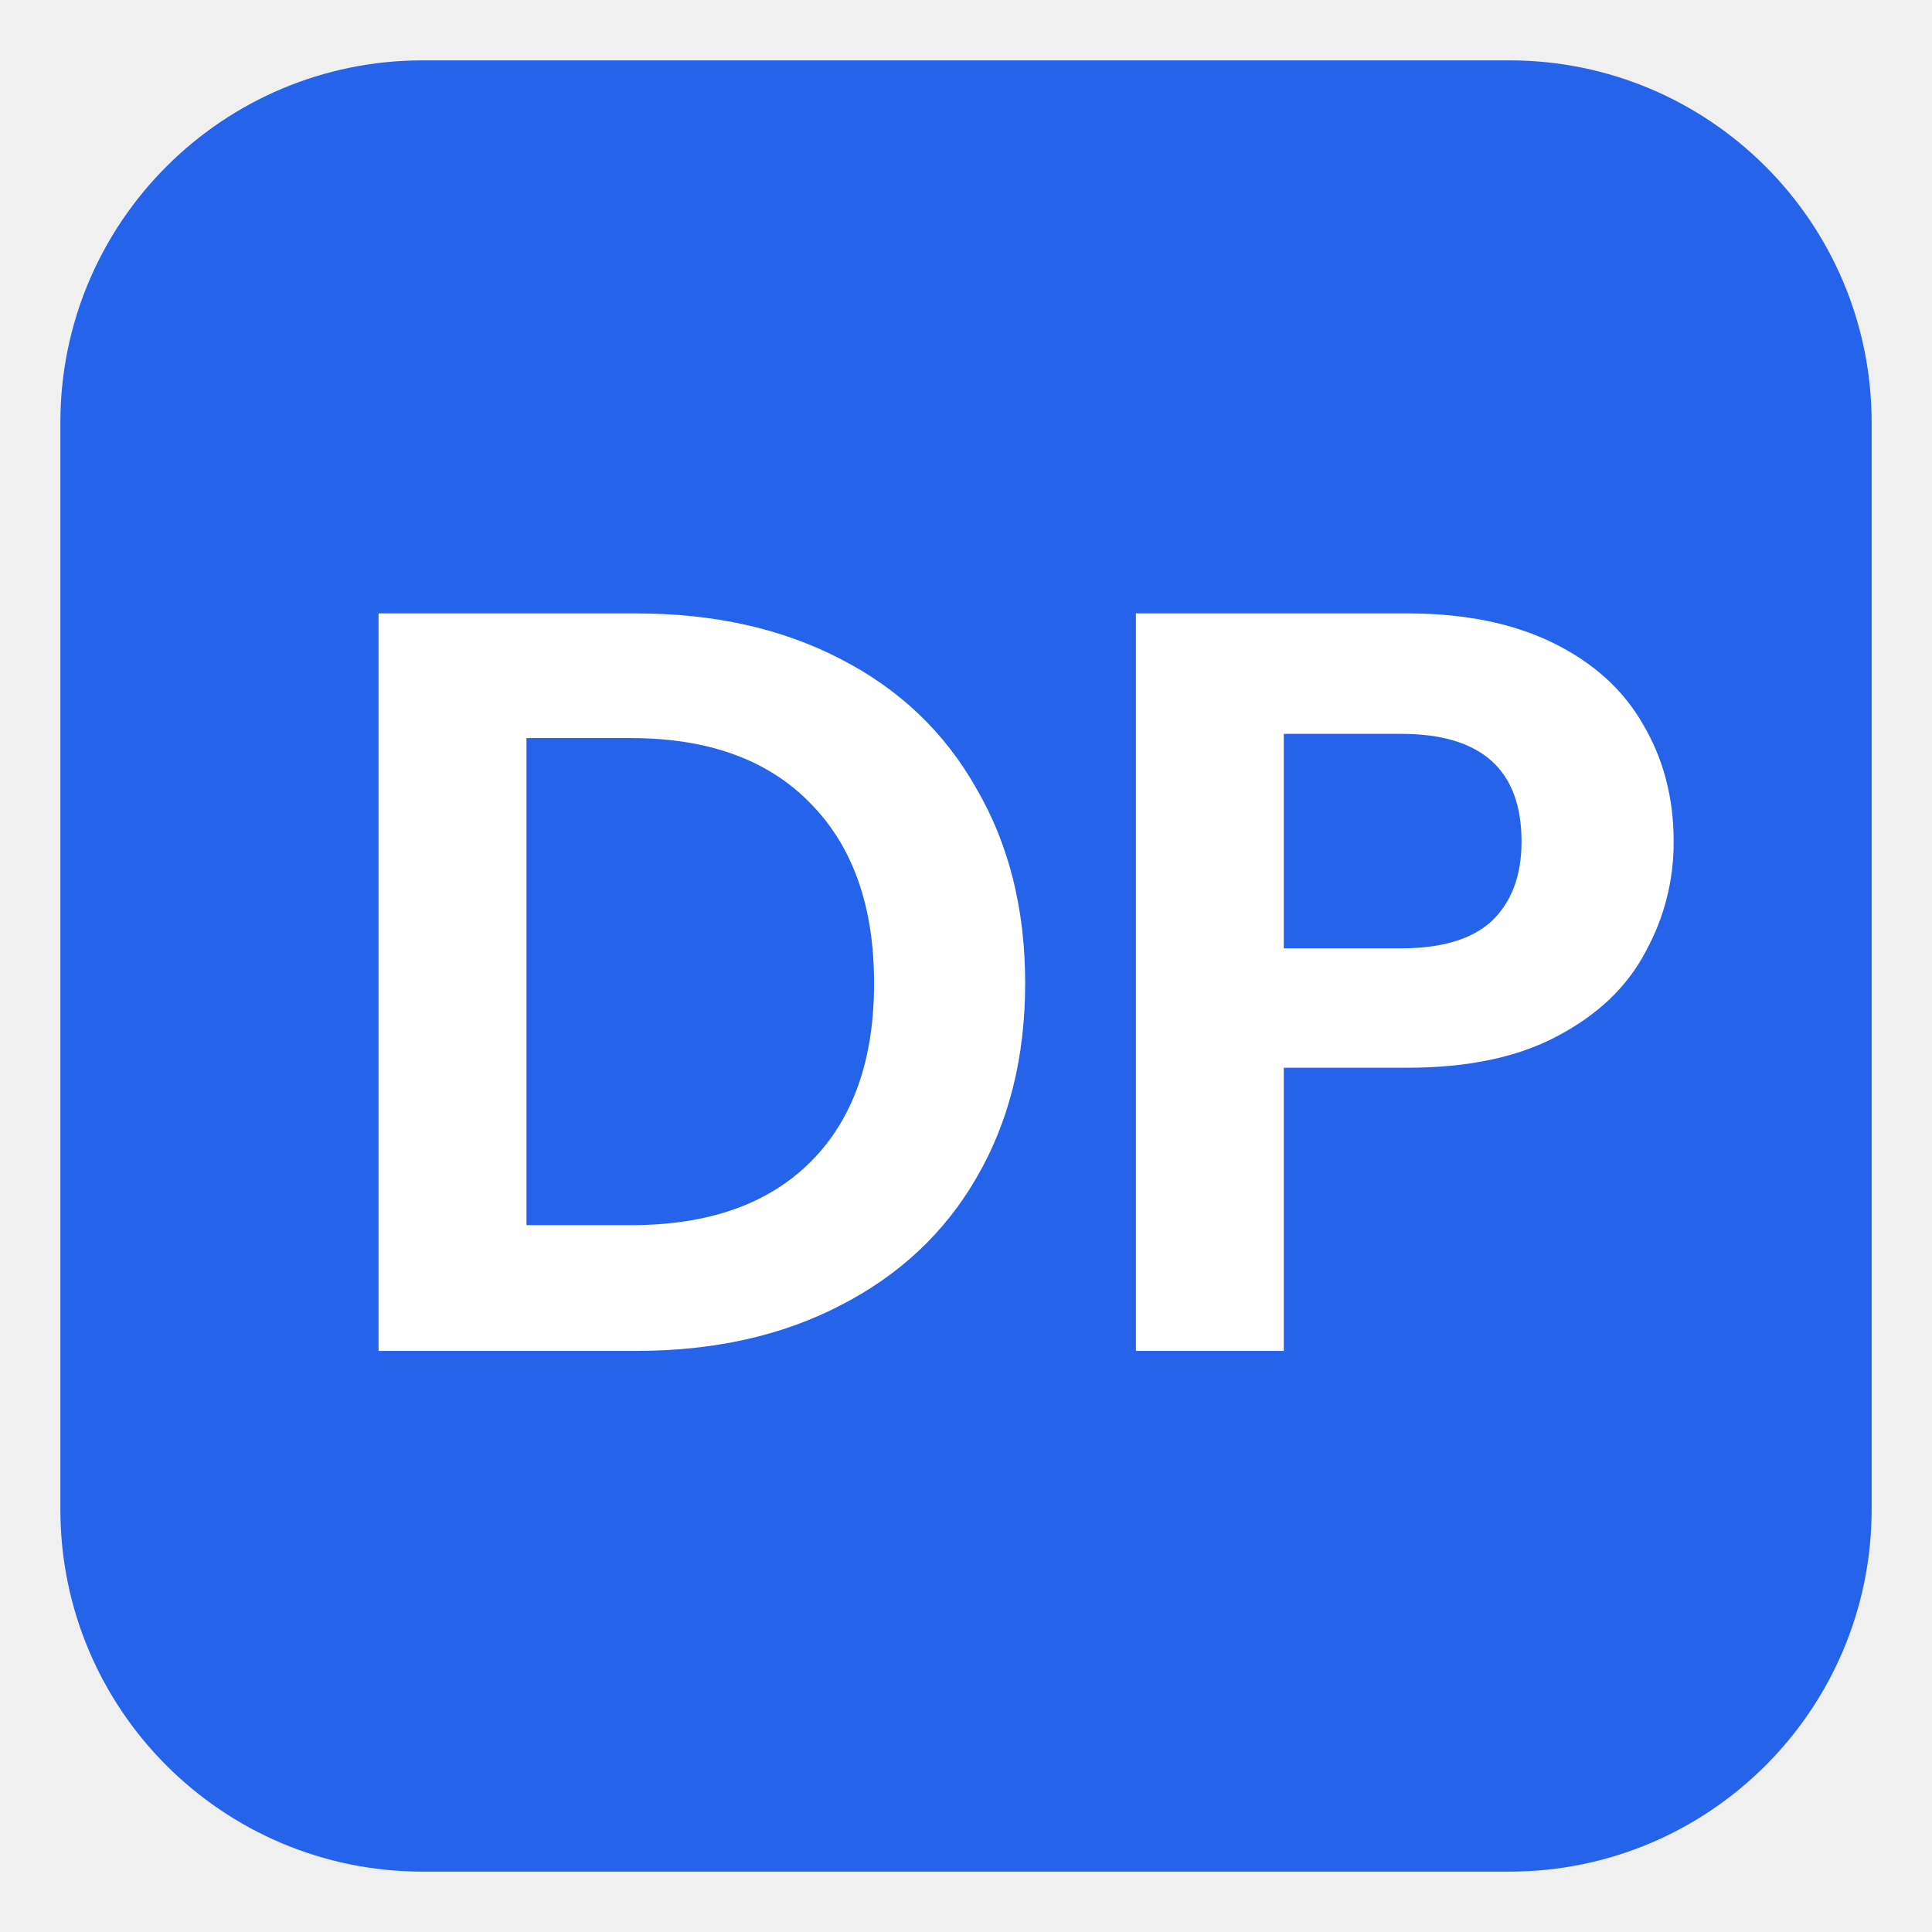
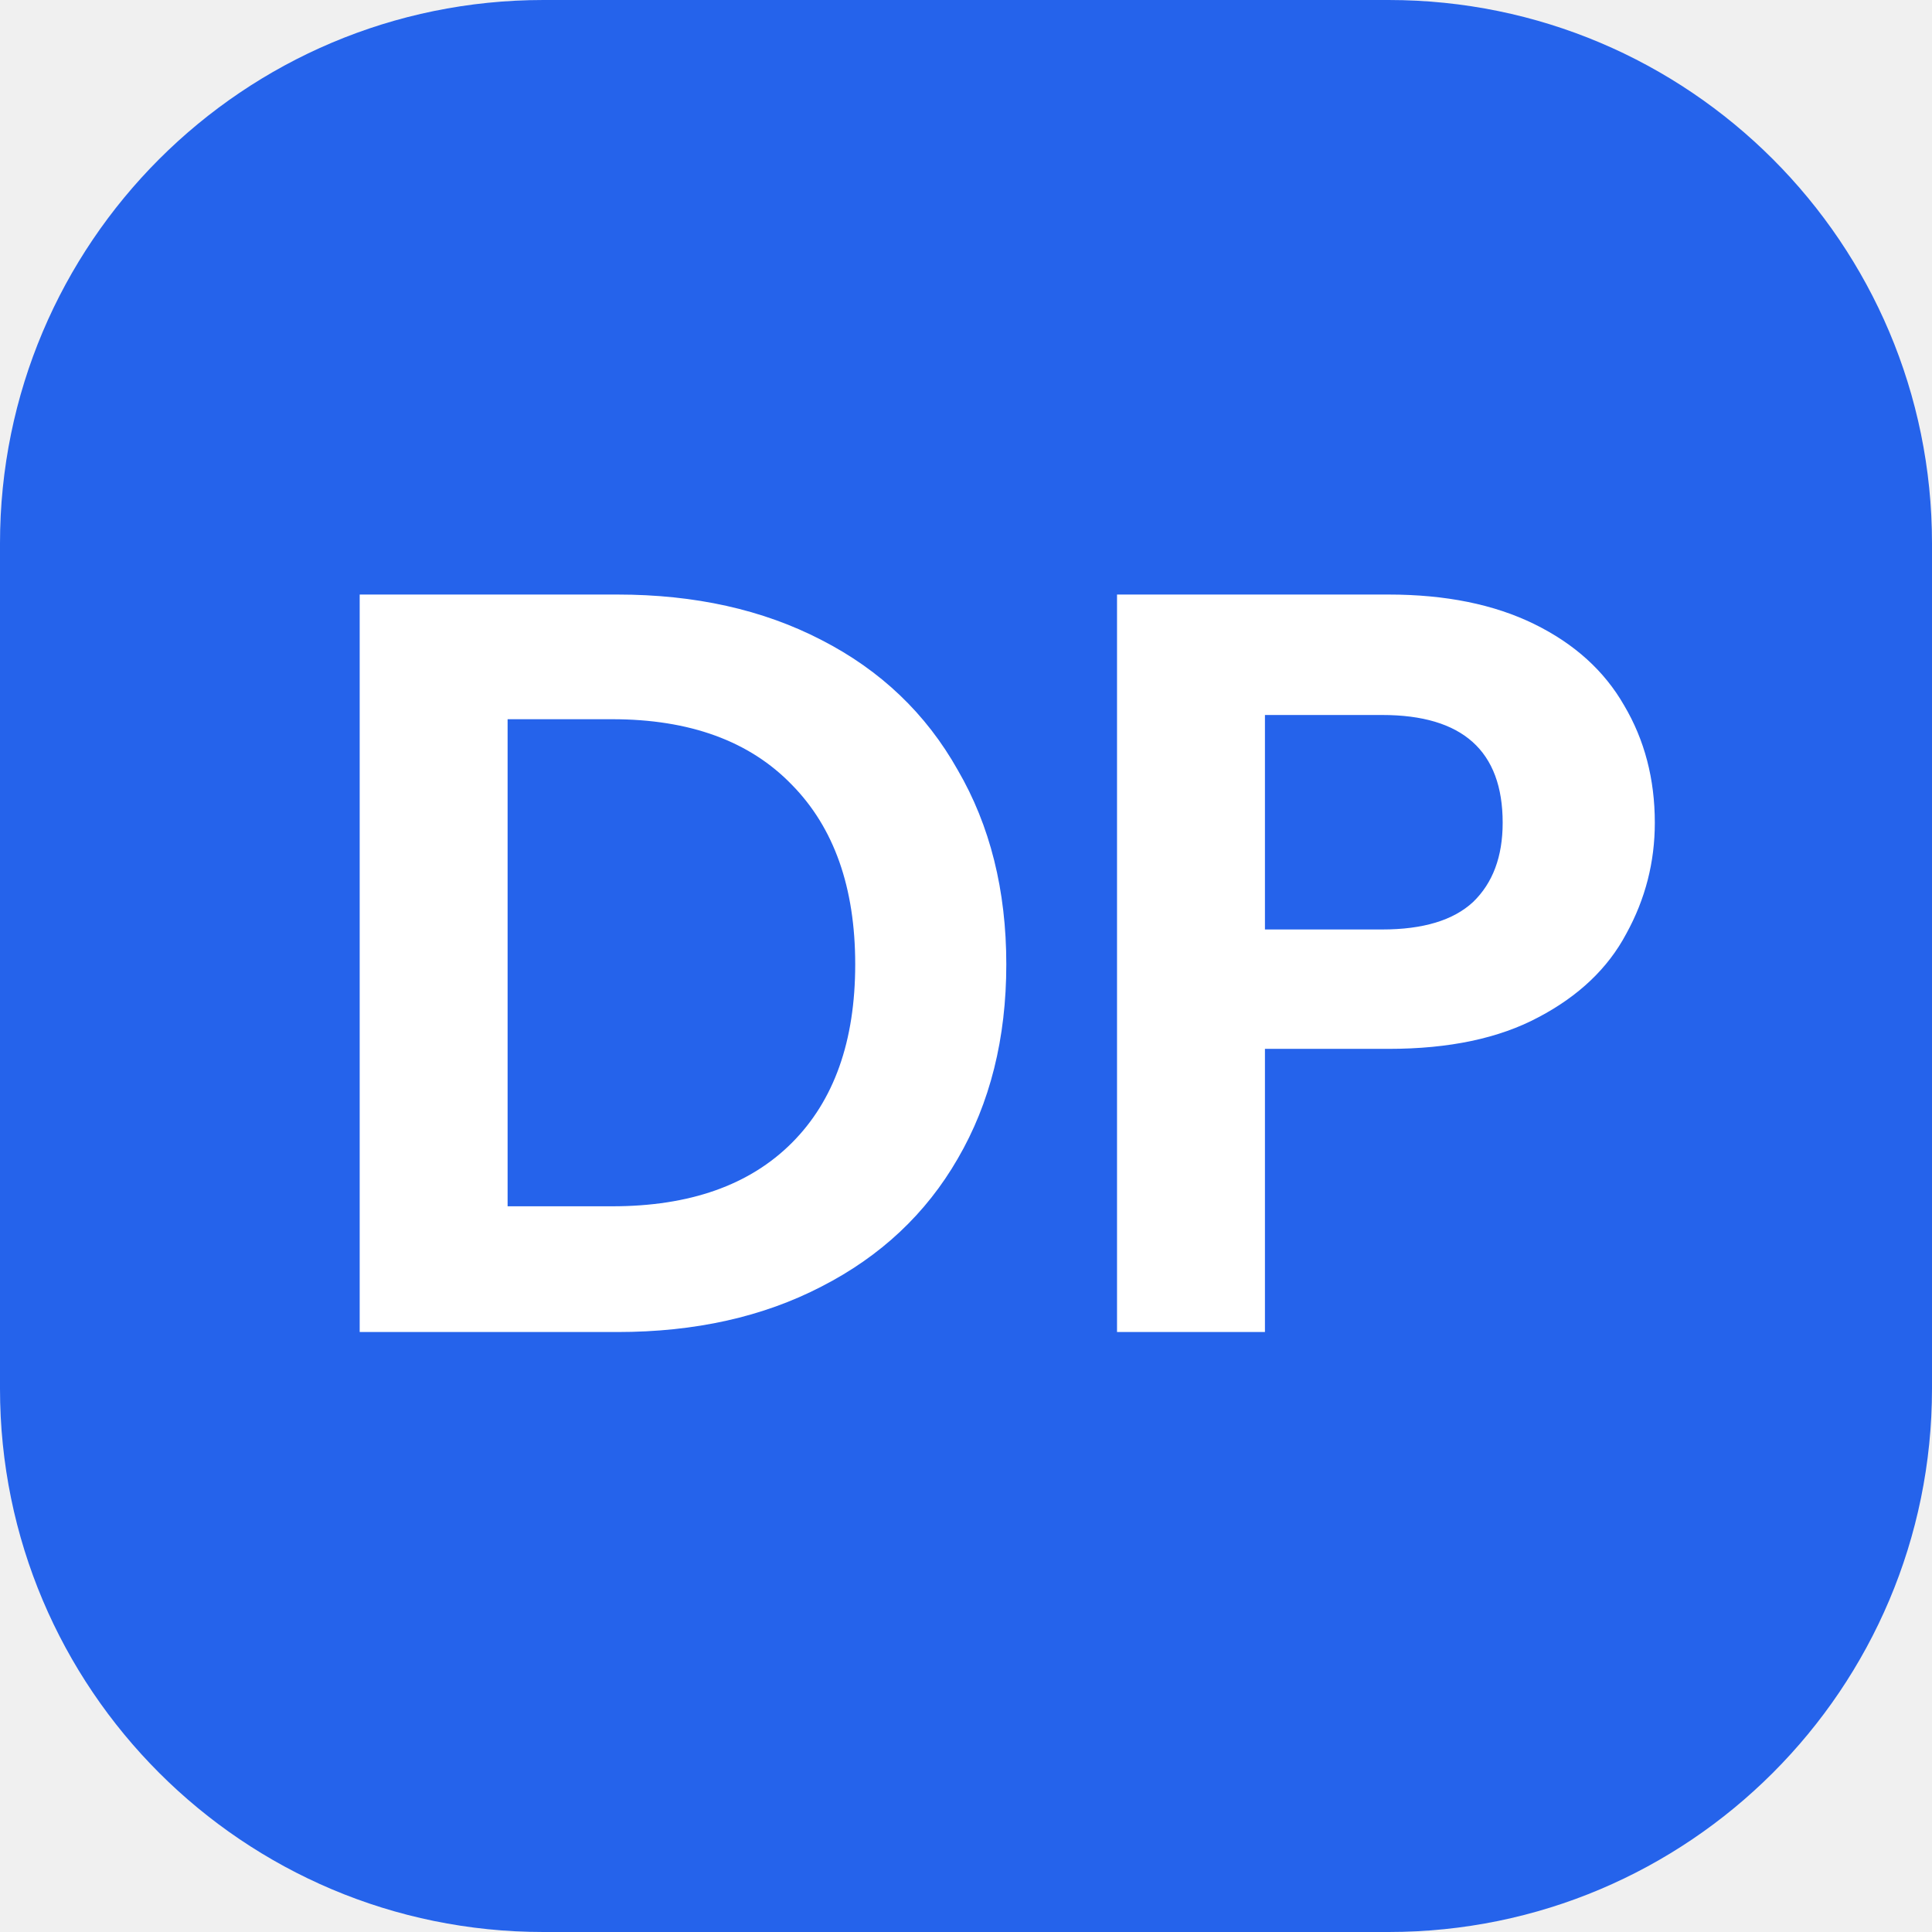
<svg xmlns="http://www.w3.org/2000/svg" width="512" height="512" viewBox="0 0 512 512" fill="none">
-   <rect x="16" y="16" width="480" height="480" rx="96" fill="#2563EB" />
-   <path d="M168.64 162.56C189.173 162.56 207.187 166.573 222.68 174.6C238.36 182.627 250.4 194.107 258.8 209.04C267.387 223.787 271.68 240.96 271.68 260.56C271.68 280.16 267.387 297.333 258.8 312.08C250.4 326.64 238.36 337.933 222.68 345.96C207.187 353.987 189.173 358 168.64 358H100.32V162.56H168.64ZM167.24 324.68C187.773 324.68 203.64 319.08 214.84 307.88C226.04 296.68 231.64 280.907 231.64 260.56C231.64 240.213 226.04 224.347 214.84 212.96C203.64 201.387 187.773 195.6 167.24 195.6H139.52V324.68H167.24ZM443.543 223.04C443.543 233.493 441.023 243.293 435.983 252.44C431.13 261.587 423.383 268.96 412.743 274.56C402.29 280.16 389.036 282.96 372.983 282.96H340.223V358H301.023V162.56H372.983C388.103 162.56 400.983 165.173 411.623 170.4C422.263 175.627 430.196 182.813 435.423 191.96C440.836 201.107 443.543 211.467 443.543 223.04ZM371.303 251.32C382.13 251.32 390.156 248.893 395.383 244.04C400.61 239 403.223 232 403.223 223.04C403.223 204 392.583 194.48 371.303 194.48H340.223V251.32H371.303Z" fill="white" />
+   <rect width="512" height="512" rx="144" fill="#2563EB" />
+   <path d="M163.64 157.56C184.173 157.56 202.187 161.573 217.68 169.6C233.36 177.627 245.4 189.107 253.8 204.04C262.387 218.787 266.68 235.96 266.68 255.56C266.68 275.16 262.387 292.333 253.8 307.08C245.4 321.64 233.36 332.933 217.68 340.96C202.187 348.987 184.173 353 163.64 353H95.32V157.56H163.64ZM162.24 319.68C182.773 319.68 198.64 314.08 209.84 302.88C221.04 291.68 226.64 275.907 226.64 255.56C226.64 235.213 221.04 219.347 209.84 207.96C198.64 196.387 182.773 190.6 162.24 190.6H134.52V319.68H162.24ZM438.543 218.04C438.543 228.493 436.023 238.293 430.983 247.44C426.13 256.587 418.383 263.96 407.743 269.56C397.29 275.16 384.036 277.96 367.983 277.96H335.223V353H296.023V157.56H367.983C383.103 157.56 395.983 160.173 406.623 165.4C417.263 170.627 425.196 177.813 430.423 186.96C435.836 196.107 438.543 206.467 438.543 218.04ZM366.303 246.32C377.13 246.32 385.156 243.893 390.383 239.04C395.61 234 398.223 227 398.223 218.04C398.223 199 387.583 189.48 366.303 189.48H335.223V246.32H366.303Z" fill="white" />
</svg>
